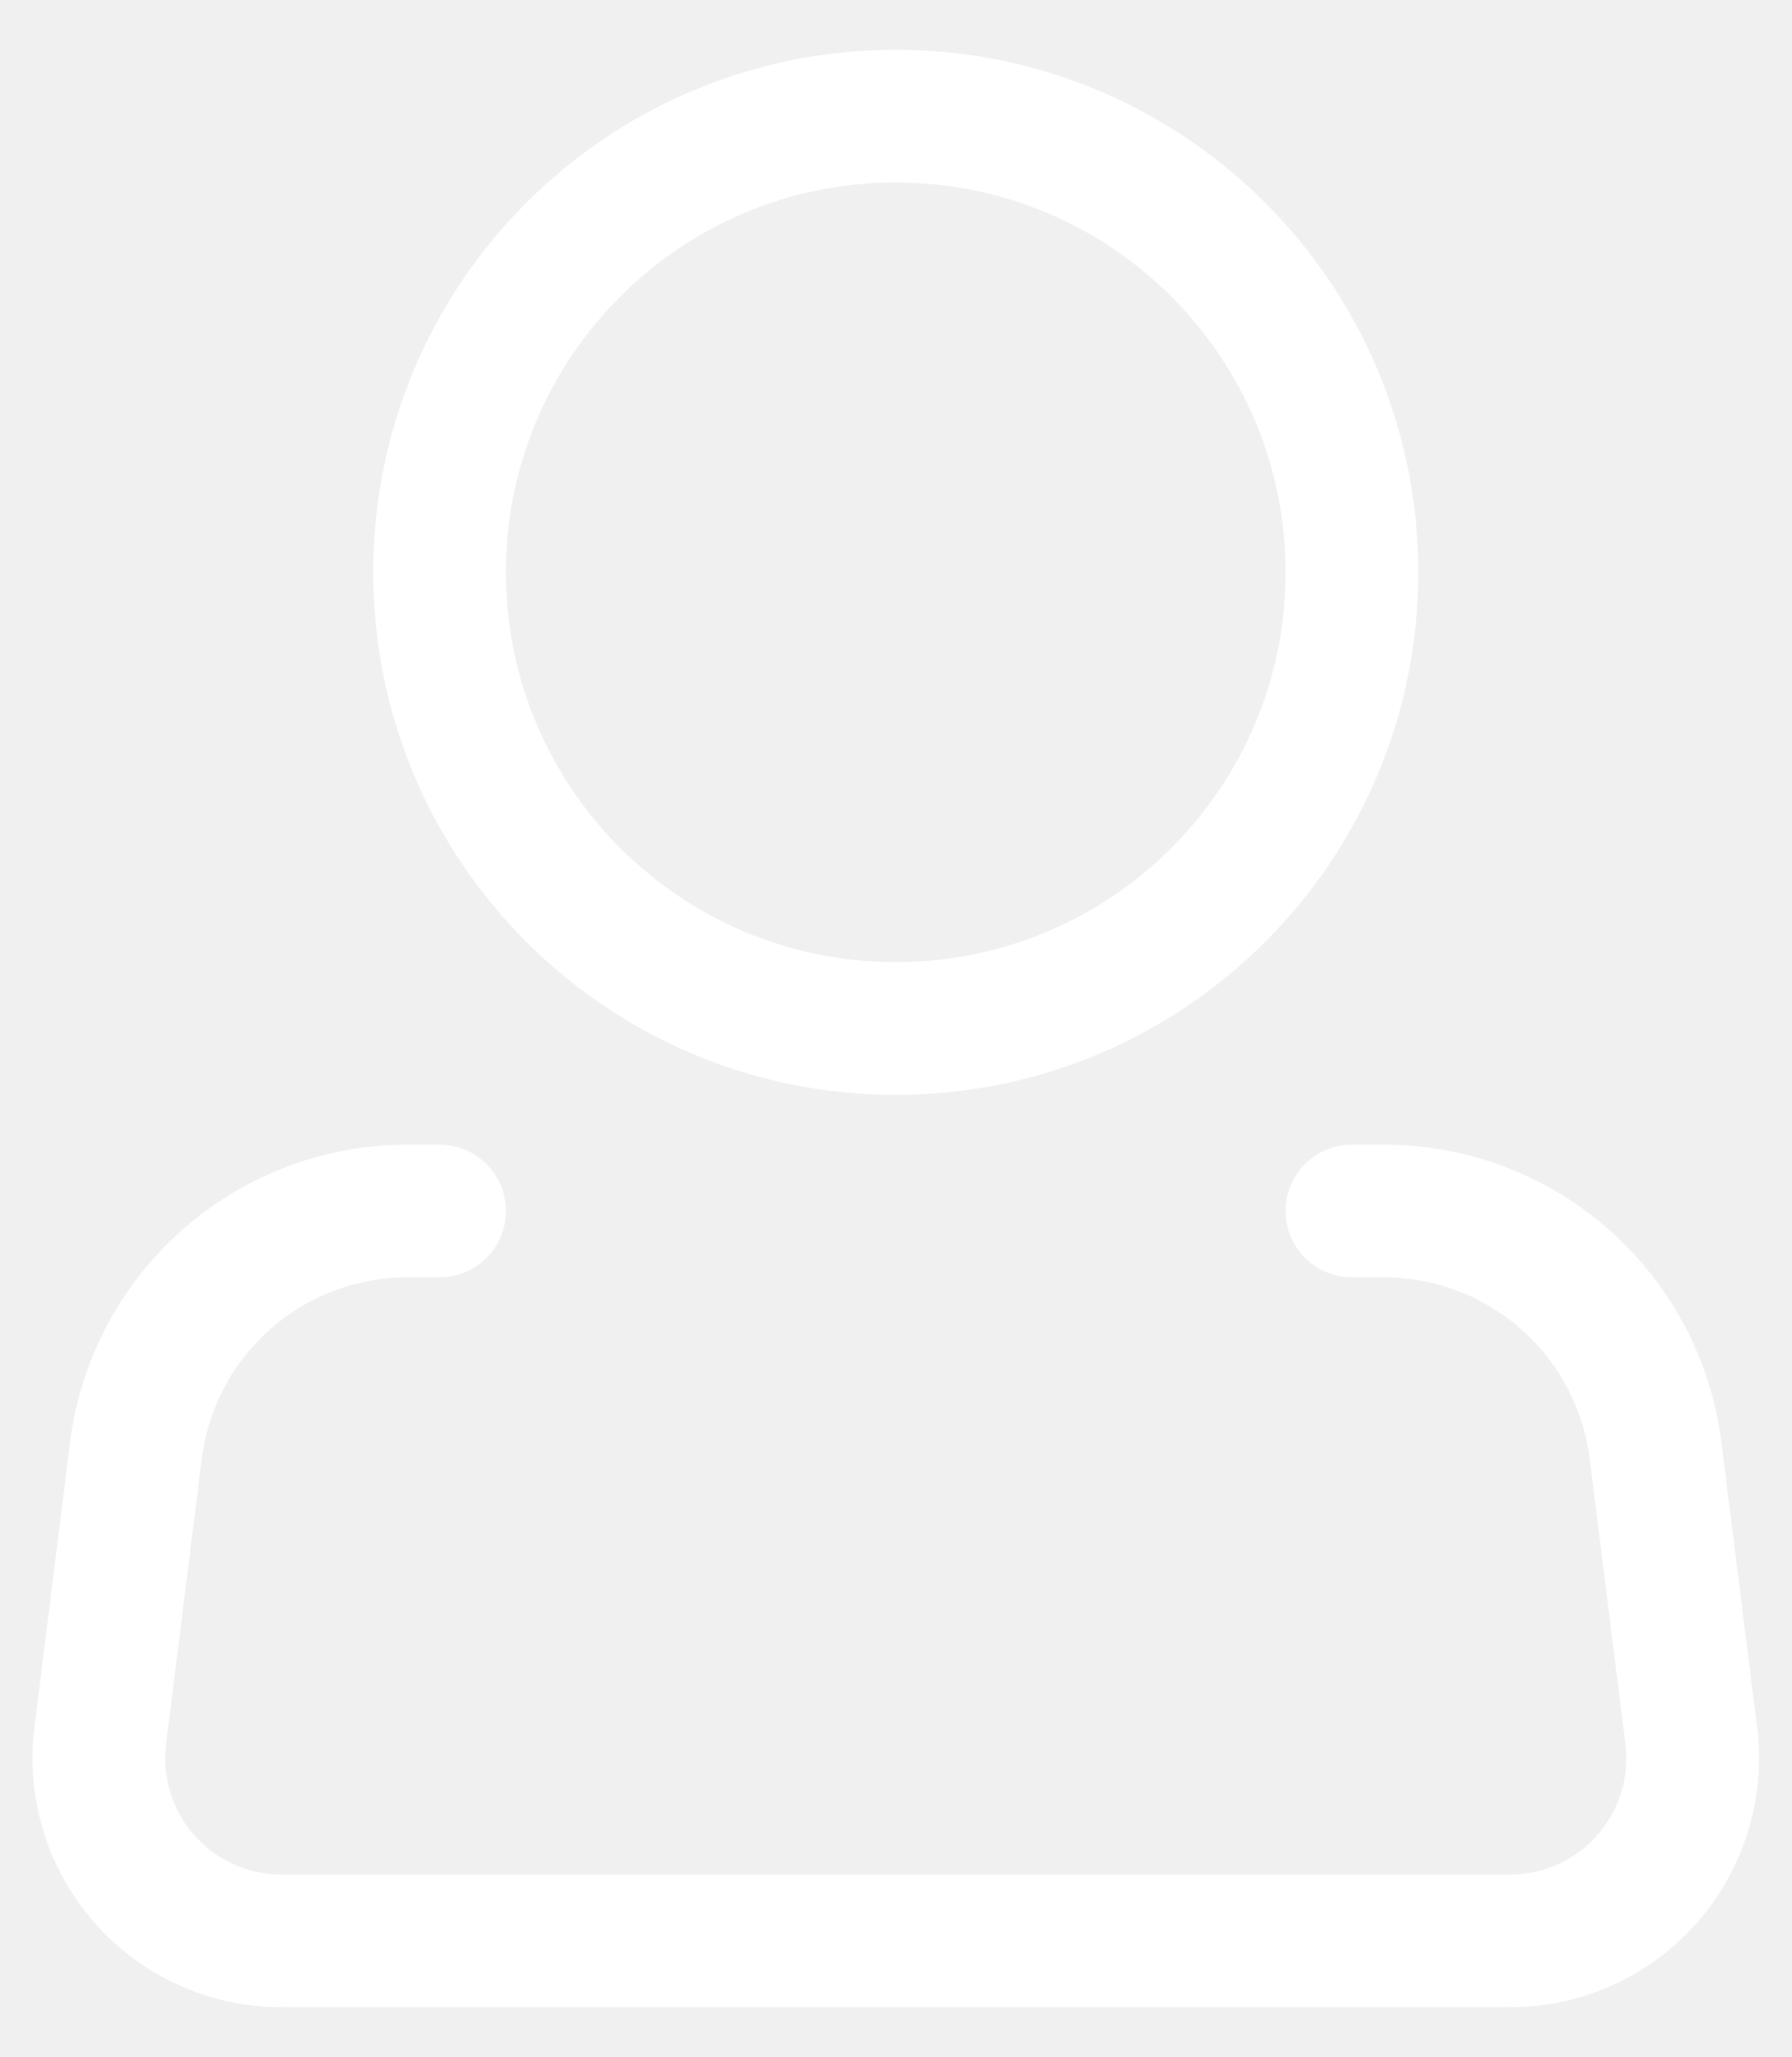
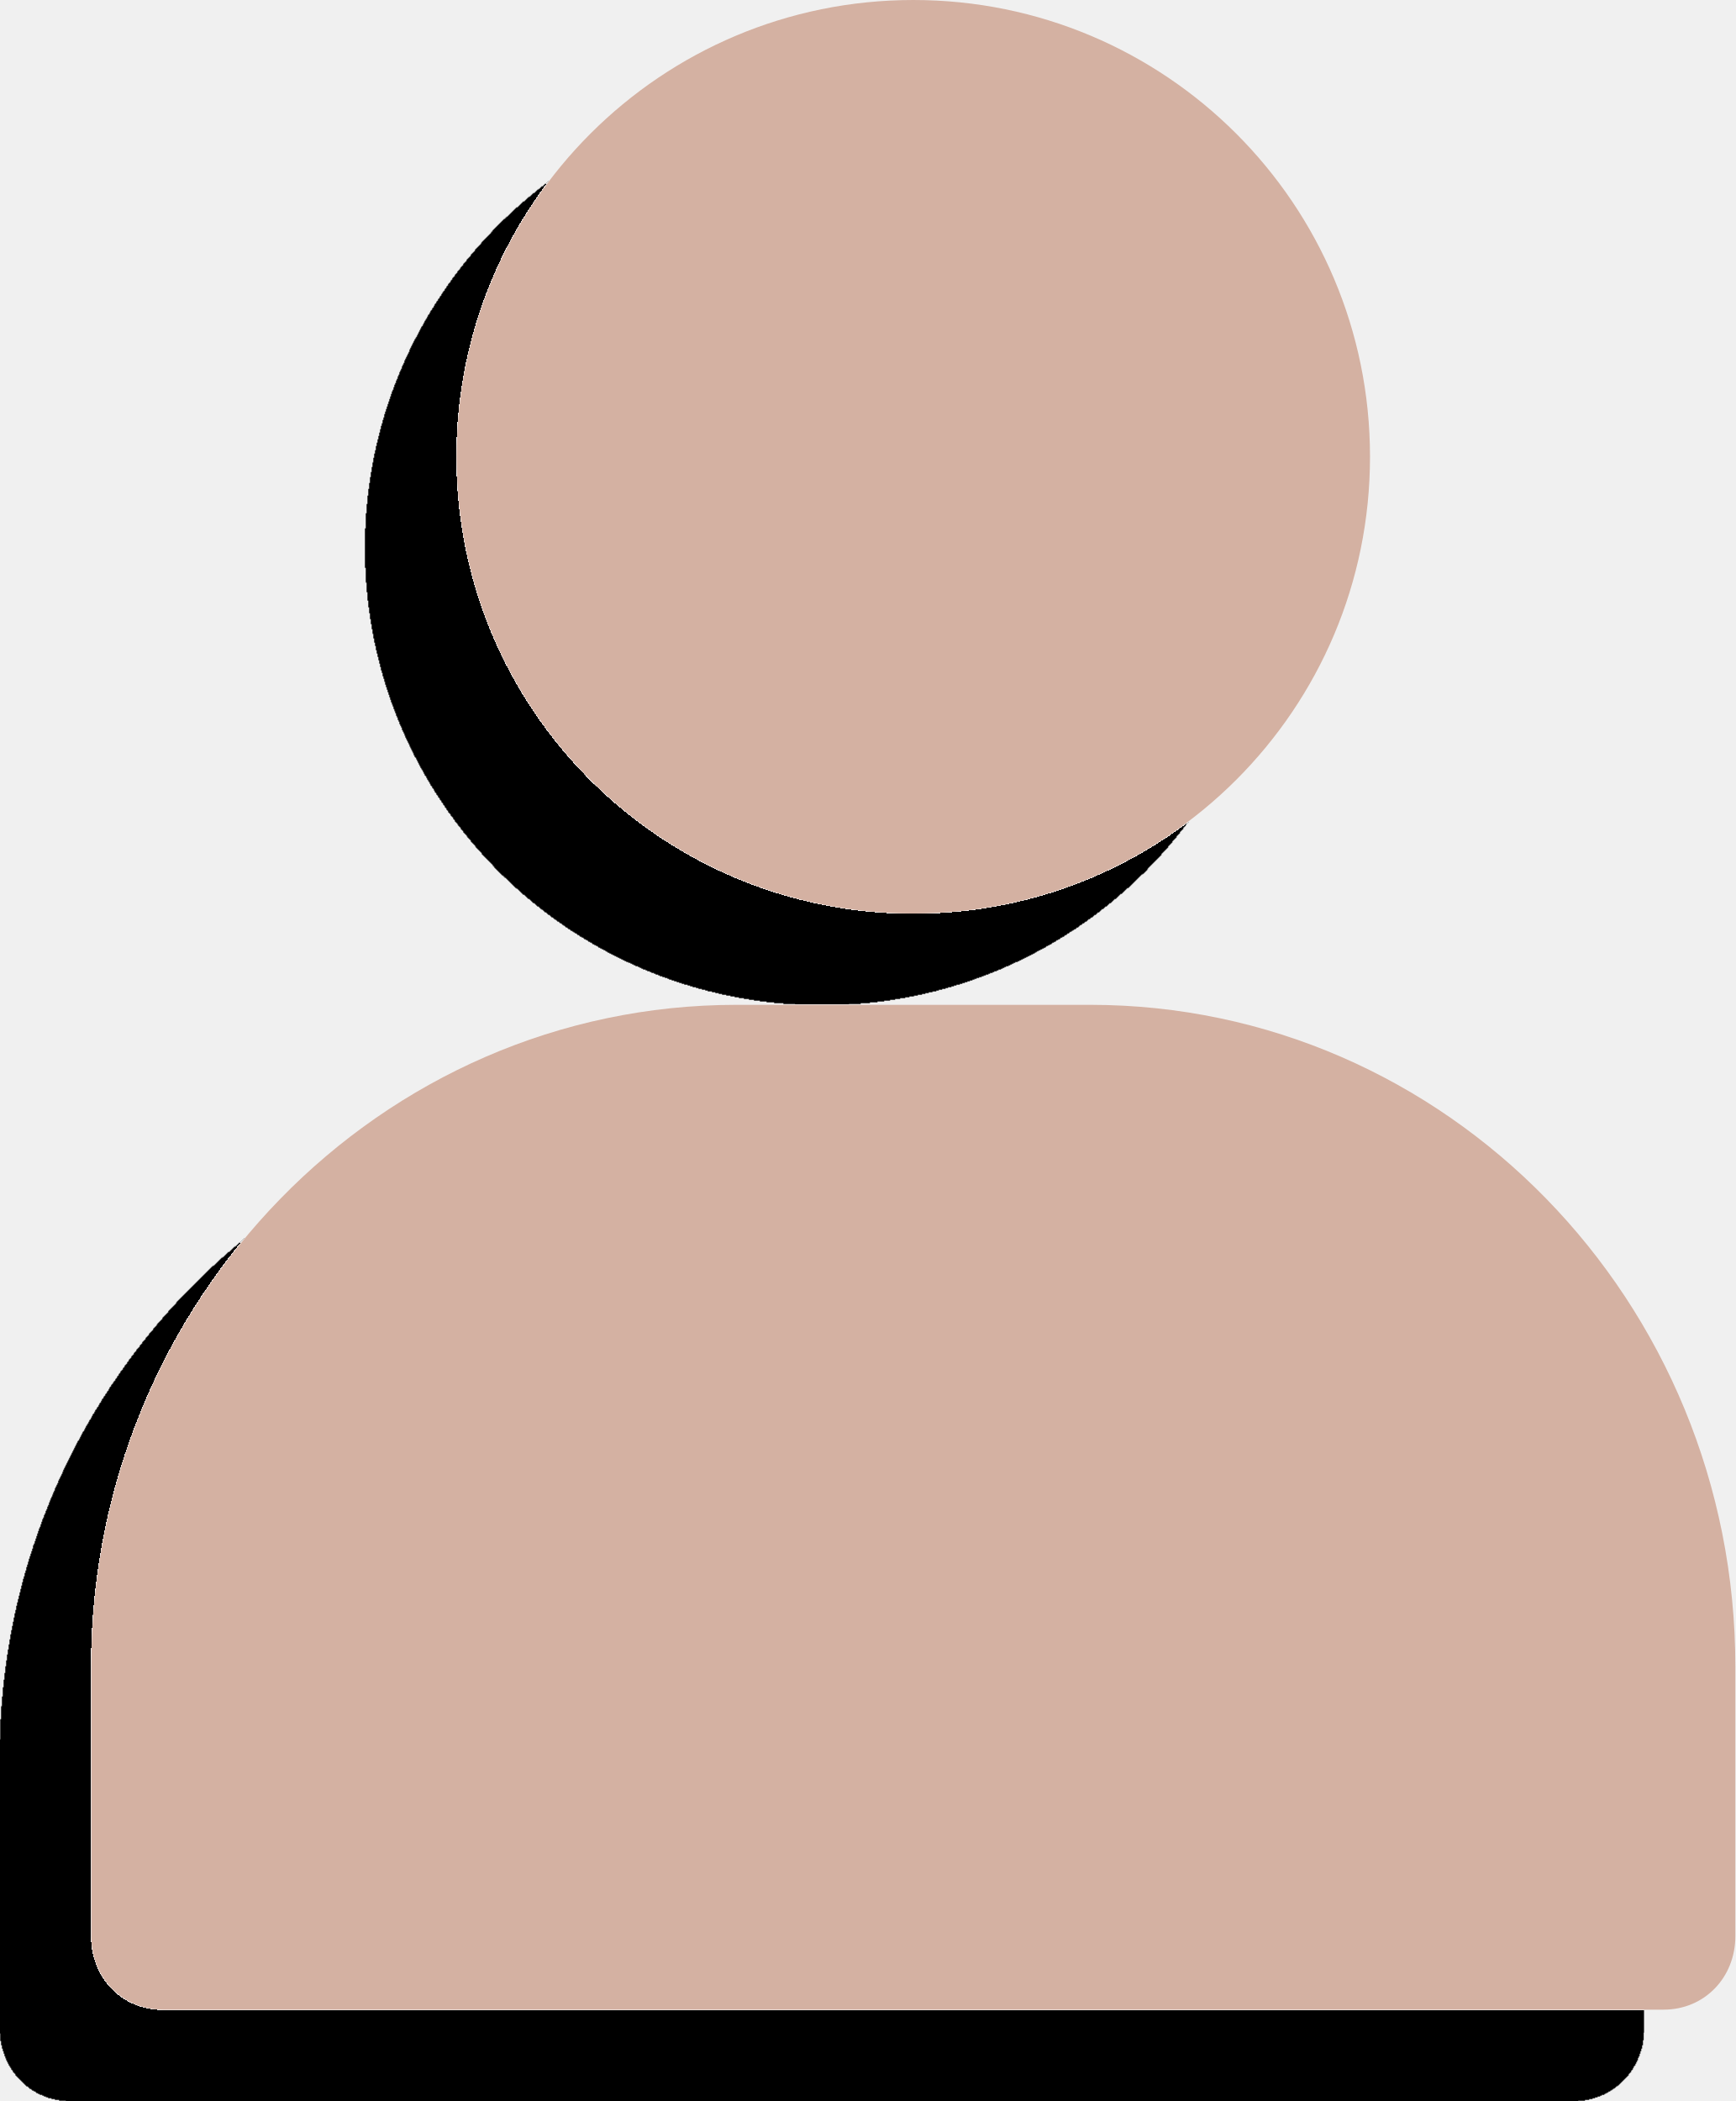
- <svg xmlns="http://www.w3.org/2000/svg" width="27" height="31" viewBox="0 0 27 31" fill="none" stroke="#ffffff">
-   <path d="M13.5 15.5C17.297 15.5 20.375 12.422 20.375 8.625C20.375 4.828 17.297 1.75 13.5 1.75C9.703 1.75 6.625 4.828 6.625 8.625C6.625 12.422 9.703 15.5 13.5 15.5Z" stroke-width="2" />
-   <path d="M20.375 18.25H20.859C21.864 18.25 22.835 18.618 23.588 19.283C24.342 19.948 24.826 20.866 24.951 21.863L25.489 26.159C25.537 26.546 25.503 26.939 25.387 27.311C25.272 27.684 25.079 28.028 24.821 28.32C24.563 28.613 24.246 28.847 23.89 29.007C23.535 29.167 23.149 29.25 22.759 29.25H4.241C3.851 29.25 3.465 29.167 3.11 29.007C2.754 28.847 2.437 28.613 2.179 28.32C1.921 28.028 1.728 27.684 1.613 27.311C1.498 26.939 1.463 26.546 1.511 26.159L2.048 21.863C2.172 20.866 2.657 19.948 3.411 19.282C4.165 18.617 5.137 18.25 6.142 18.25H6.625" stroke-width="2" stroke-linecap="round" stroke-linejoin="round" />
+ <svg xmlns="http://www.w3.org/2000/svg" width="19" height="23" viewBox="0 0 19 23" fill="none">
+   <g filter="url(#filter0_d_75_194)">
+     <path d="M10 10C12.763 10 15 7.763 15 5C15 2.237 12.763 0 10 0C7.237 0 5 2.237 5 5C5 7.763 7.237 10 10 10Z" fill="#D4B1A2" />
+     <path d="M1.785 22H18.215C18.66 22 19 21.651 19 21.195V18.244C19 14.246 15.834 11 11.936 11H8.064C4.166 11 1 14.246 1 18.244V21.195C1 21.651 1.34 22 1.785 22Z" fill="#D4B1A2" />
+   </g>
+   <defs>
+     <filter id="filter0_d_75_194" x="0" y="0" width="19" height="23" filterUnits="userSpaceOnUse" color-interpolation-filters="sRGB">
+       <feFlood flood-opacity="0" result="BackgroundImageFix" />
+       <feColorMatrix in="SourceAlpha" type="matrix" values="0 0 0 0 0 0 0 0 0 0 0 0 0 0 0 0 0 0 127 0" result="hardAlpha" />
+       <feOffset dx="-1" dy="1" />
+       <feComposite in2="hardAlpha" operator="out" />
+       <feColorMatrix type="matrix" values="0 0 0 0 0 0 0 0 0 0 0 0 0 0 0 0 0 0 1 0" />
+       <feBlend mode="normal" in2="BackgroundImageFix" result="effect1_dropShadow_75_194" />
+       <feBlend mode="normal" in="SourceGraphic" in2="effect1_dropShadow_75_194" result="shape" />
+     </filter>
+   </defs>
</svg>
